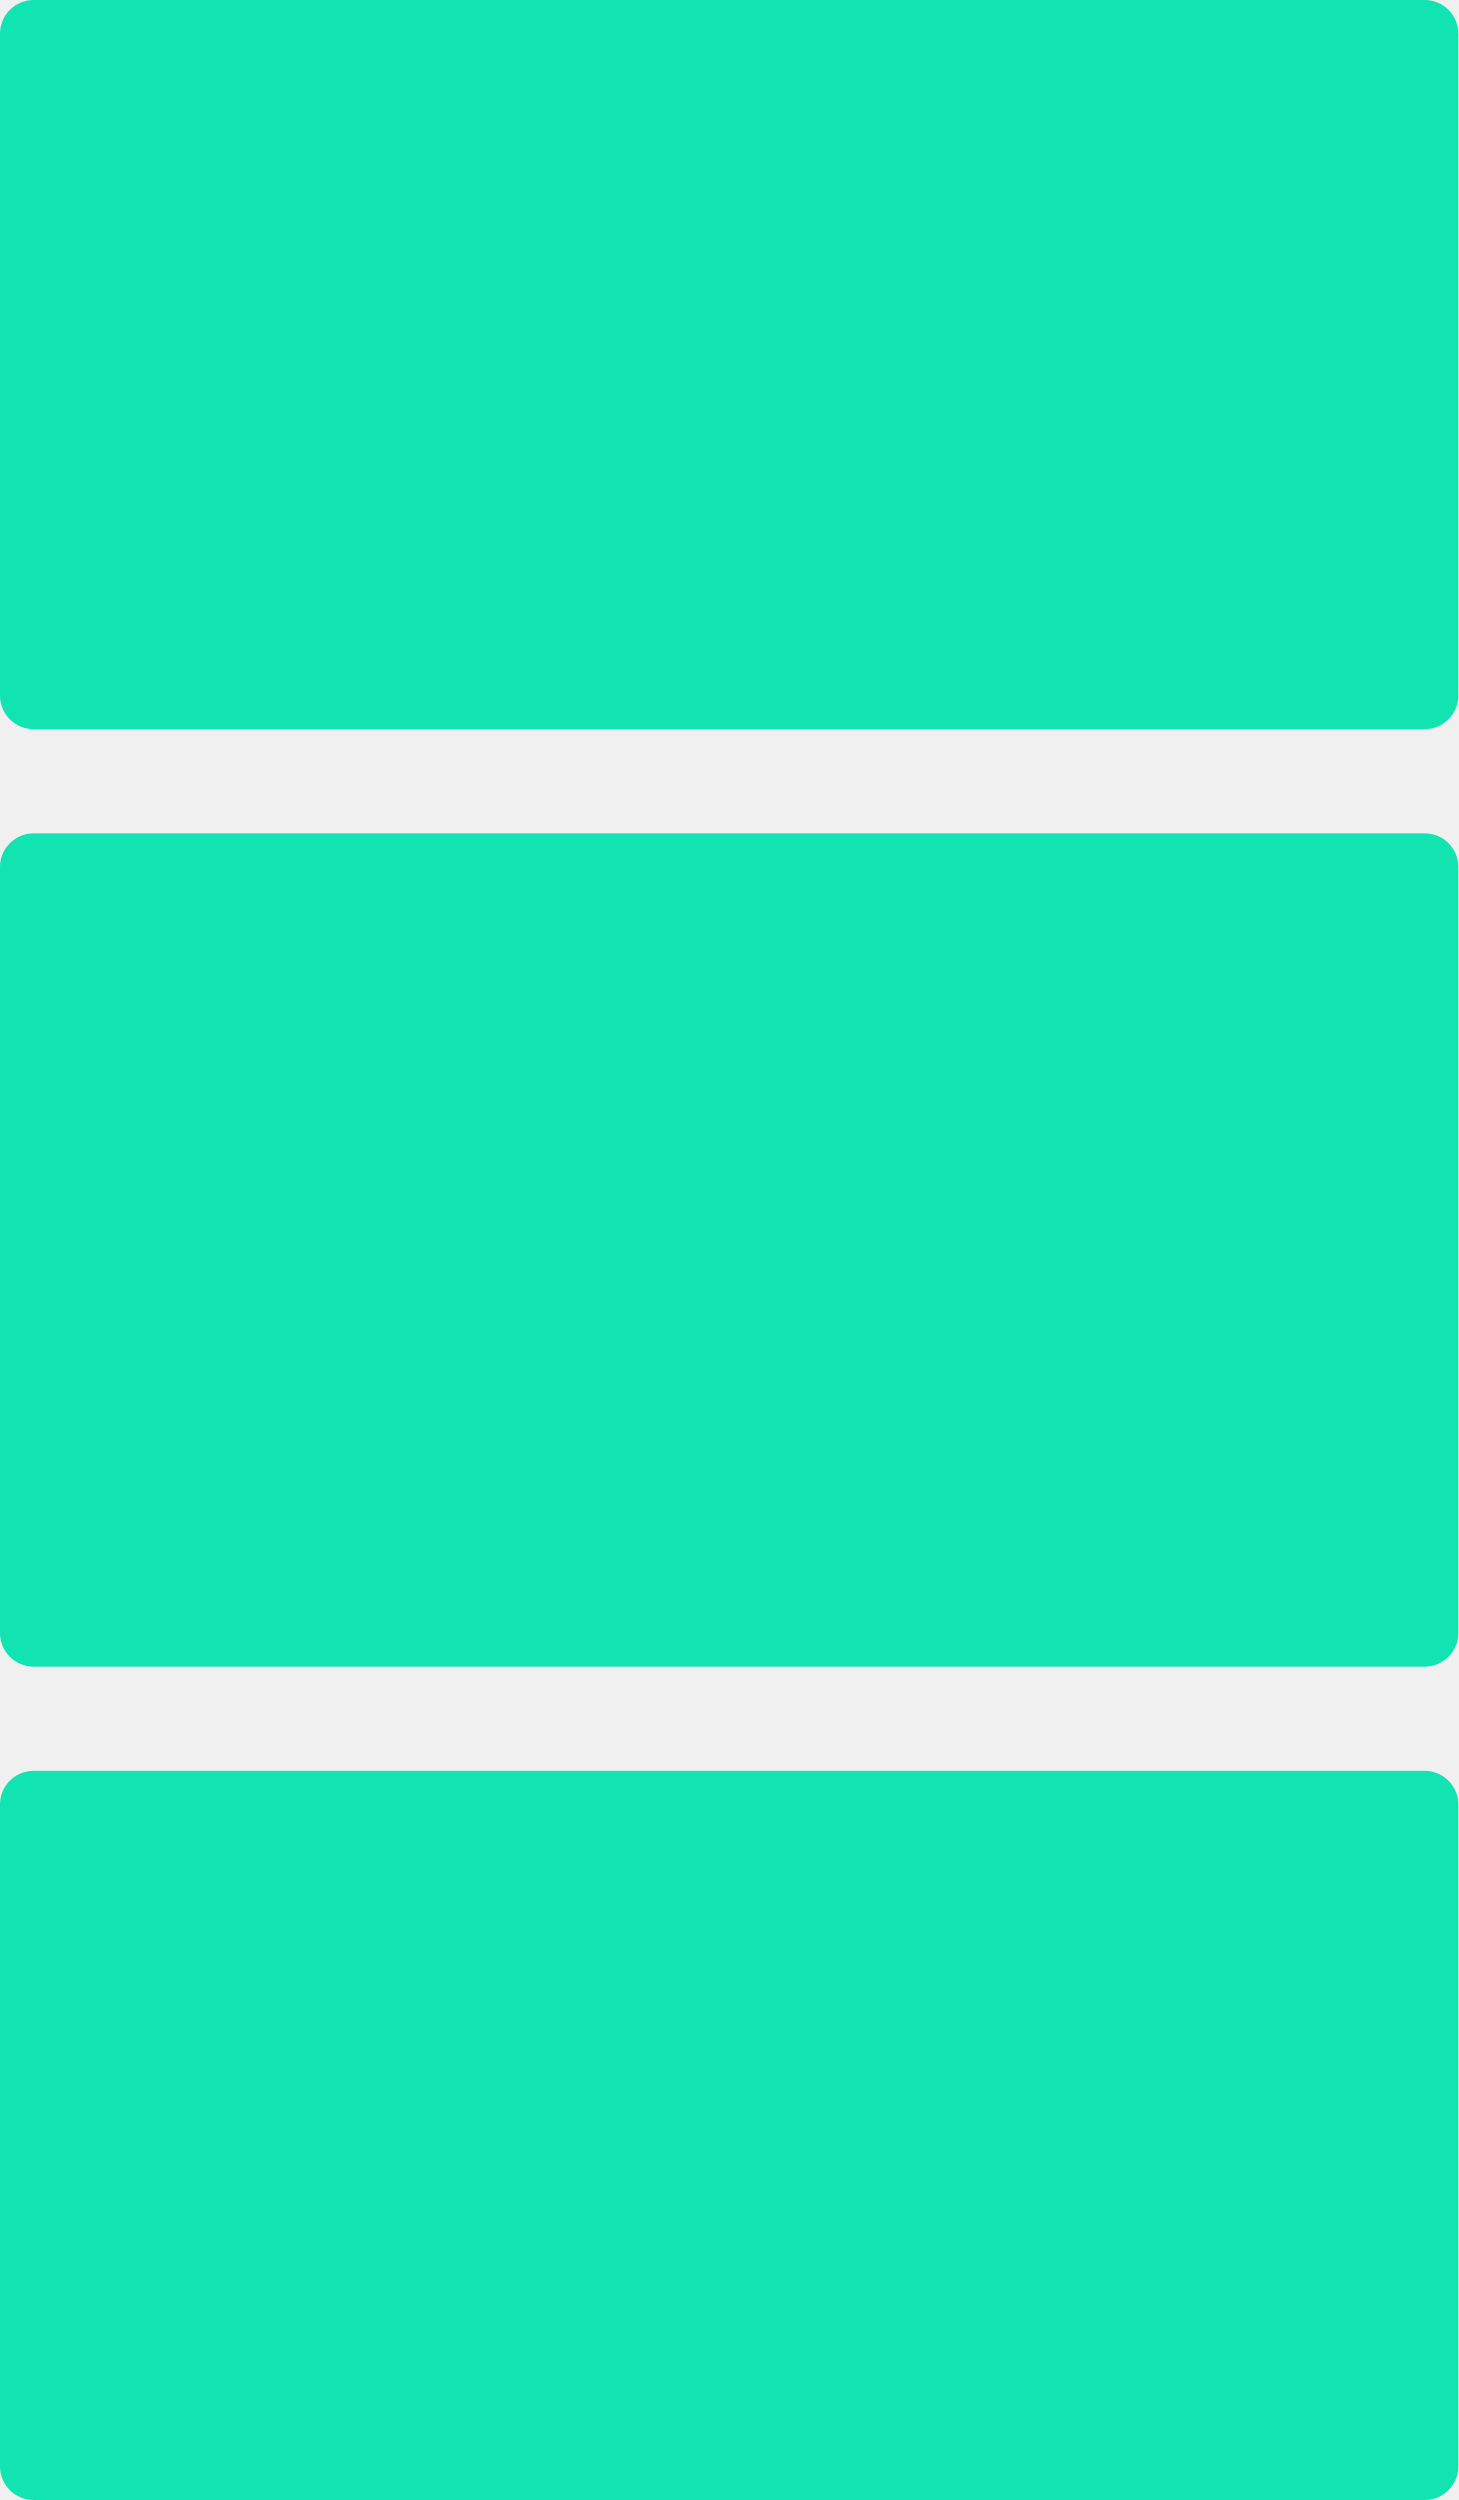
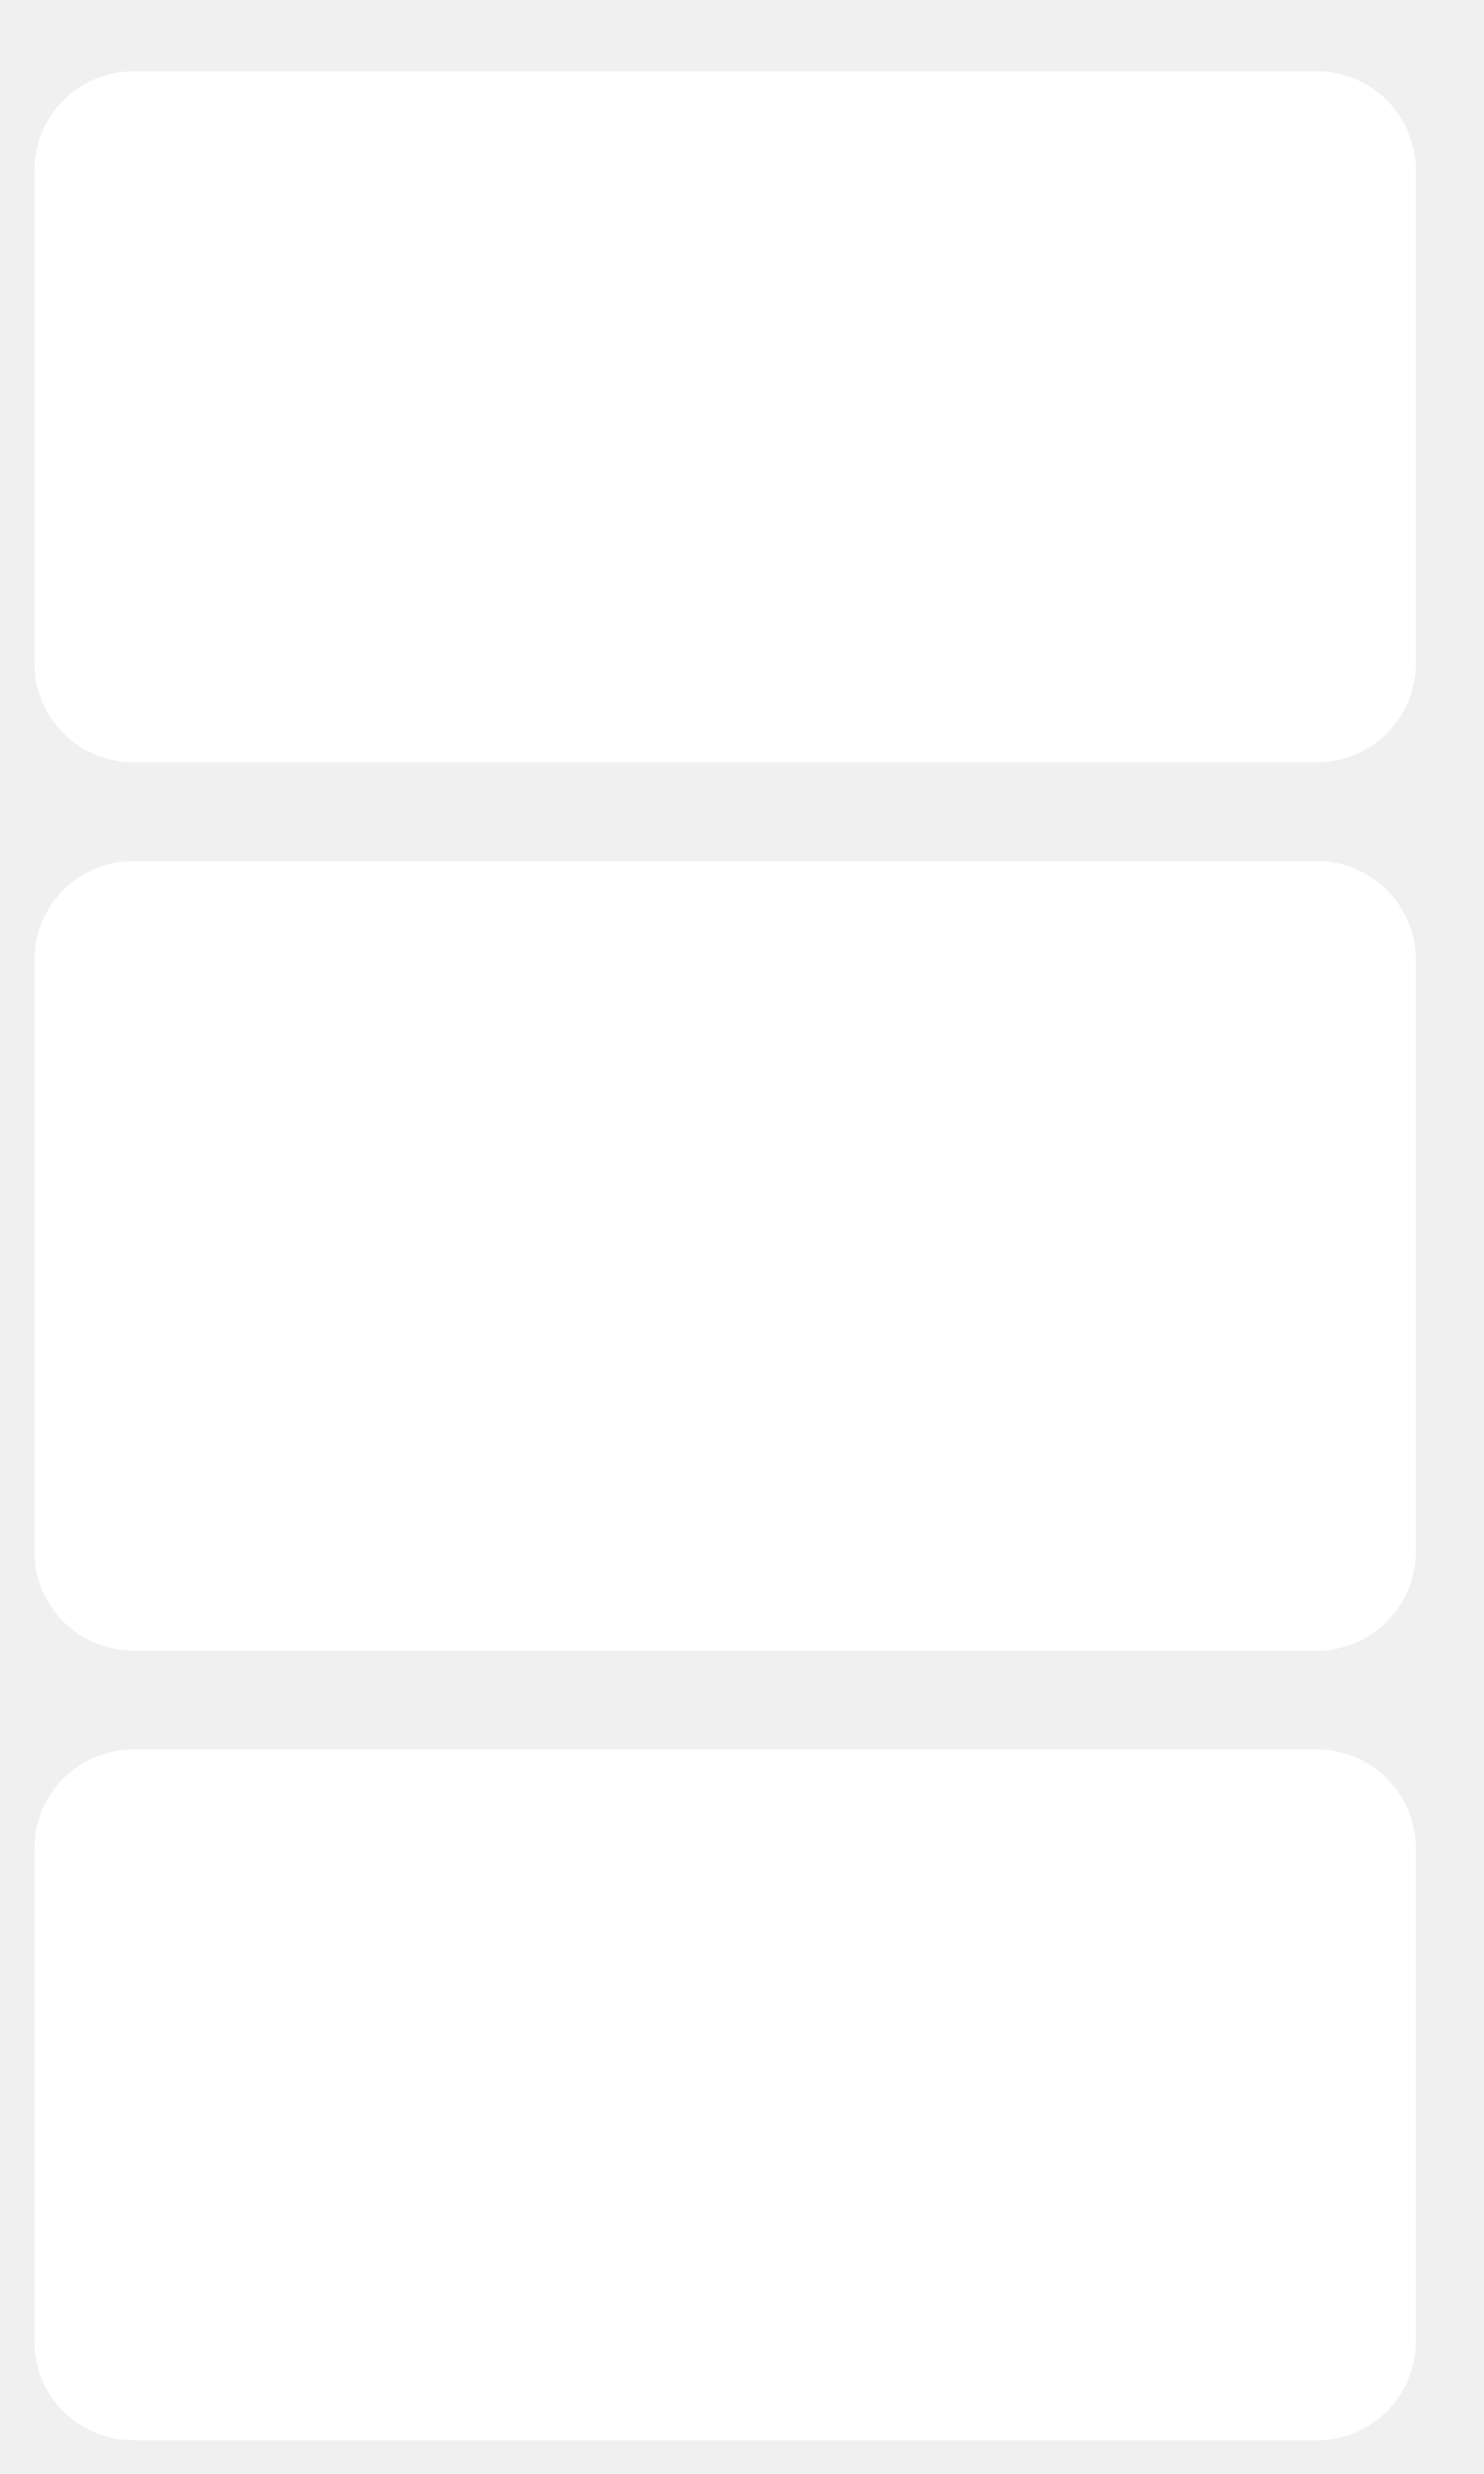
- <svg xmlns="http://www.w3.org/2000/svg" width="14" height="24" viewBox="0 0 14 24" fill="none">
-   <rect width="14" height="7" rx="0.323" fill="#11E3B1" />
-   <rect y="8" width="14" height="8" rx="0.323" fill="#11E3B1" />
-   <rect y="17" width="14" height="7" rx="0.323" fill="#11E3B1" />
+ <svg xmlns="http://www.w3.org/2000/svg" width="15" height="25" viewBox="0 0 15 25" fill="none">
+   <g id="Group 632826">
+     <rect id="Rectangle 495" x="0.348" y="0.721" width="13.963" height="6.982" rx="1" fill="white" />
+     <rect id="Rectangle 496" x="0.348" y="8.701" width="13.963" height="7.979" rx="1" fill="white" />
+     <rect id="Rectangle 497" x="0.348" y="17.678" width="13.963" height="6.982" rx="1" fill="white" />
+   </g>
</svg>
